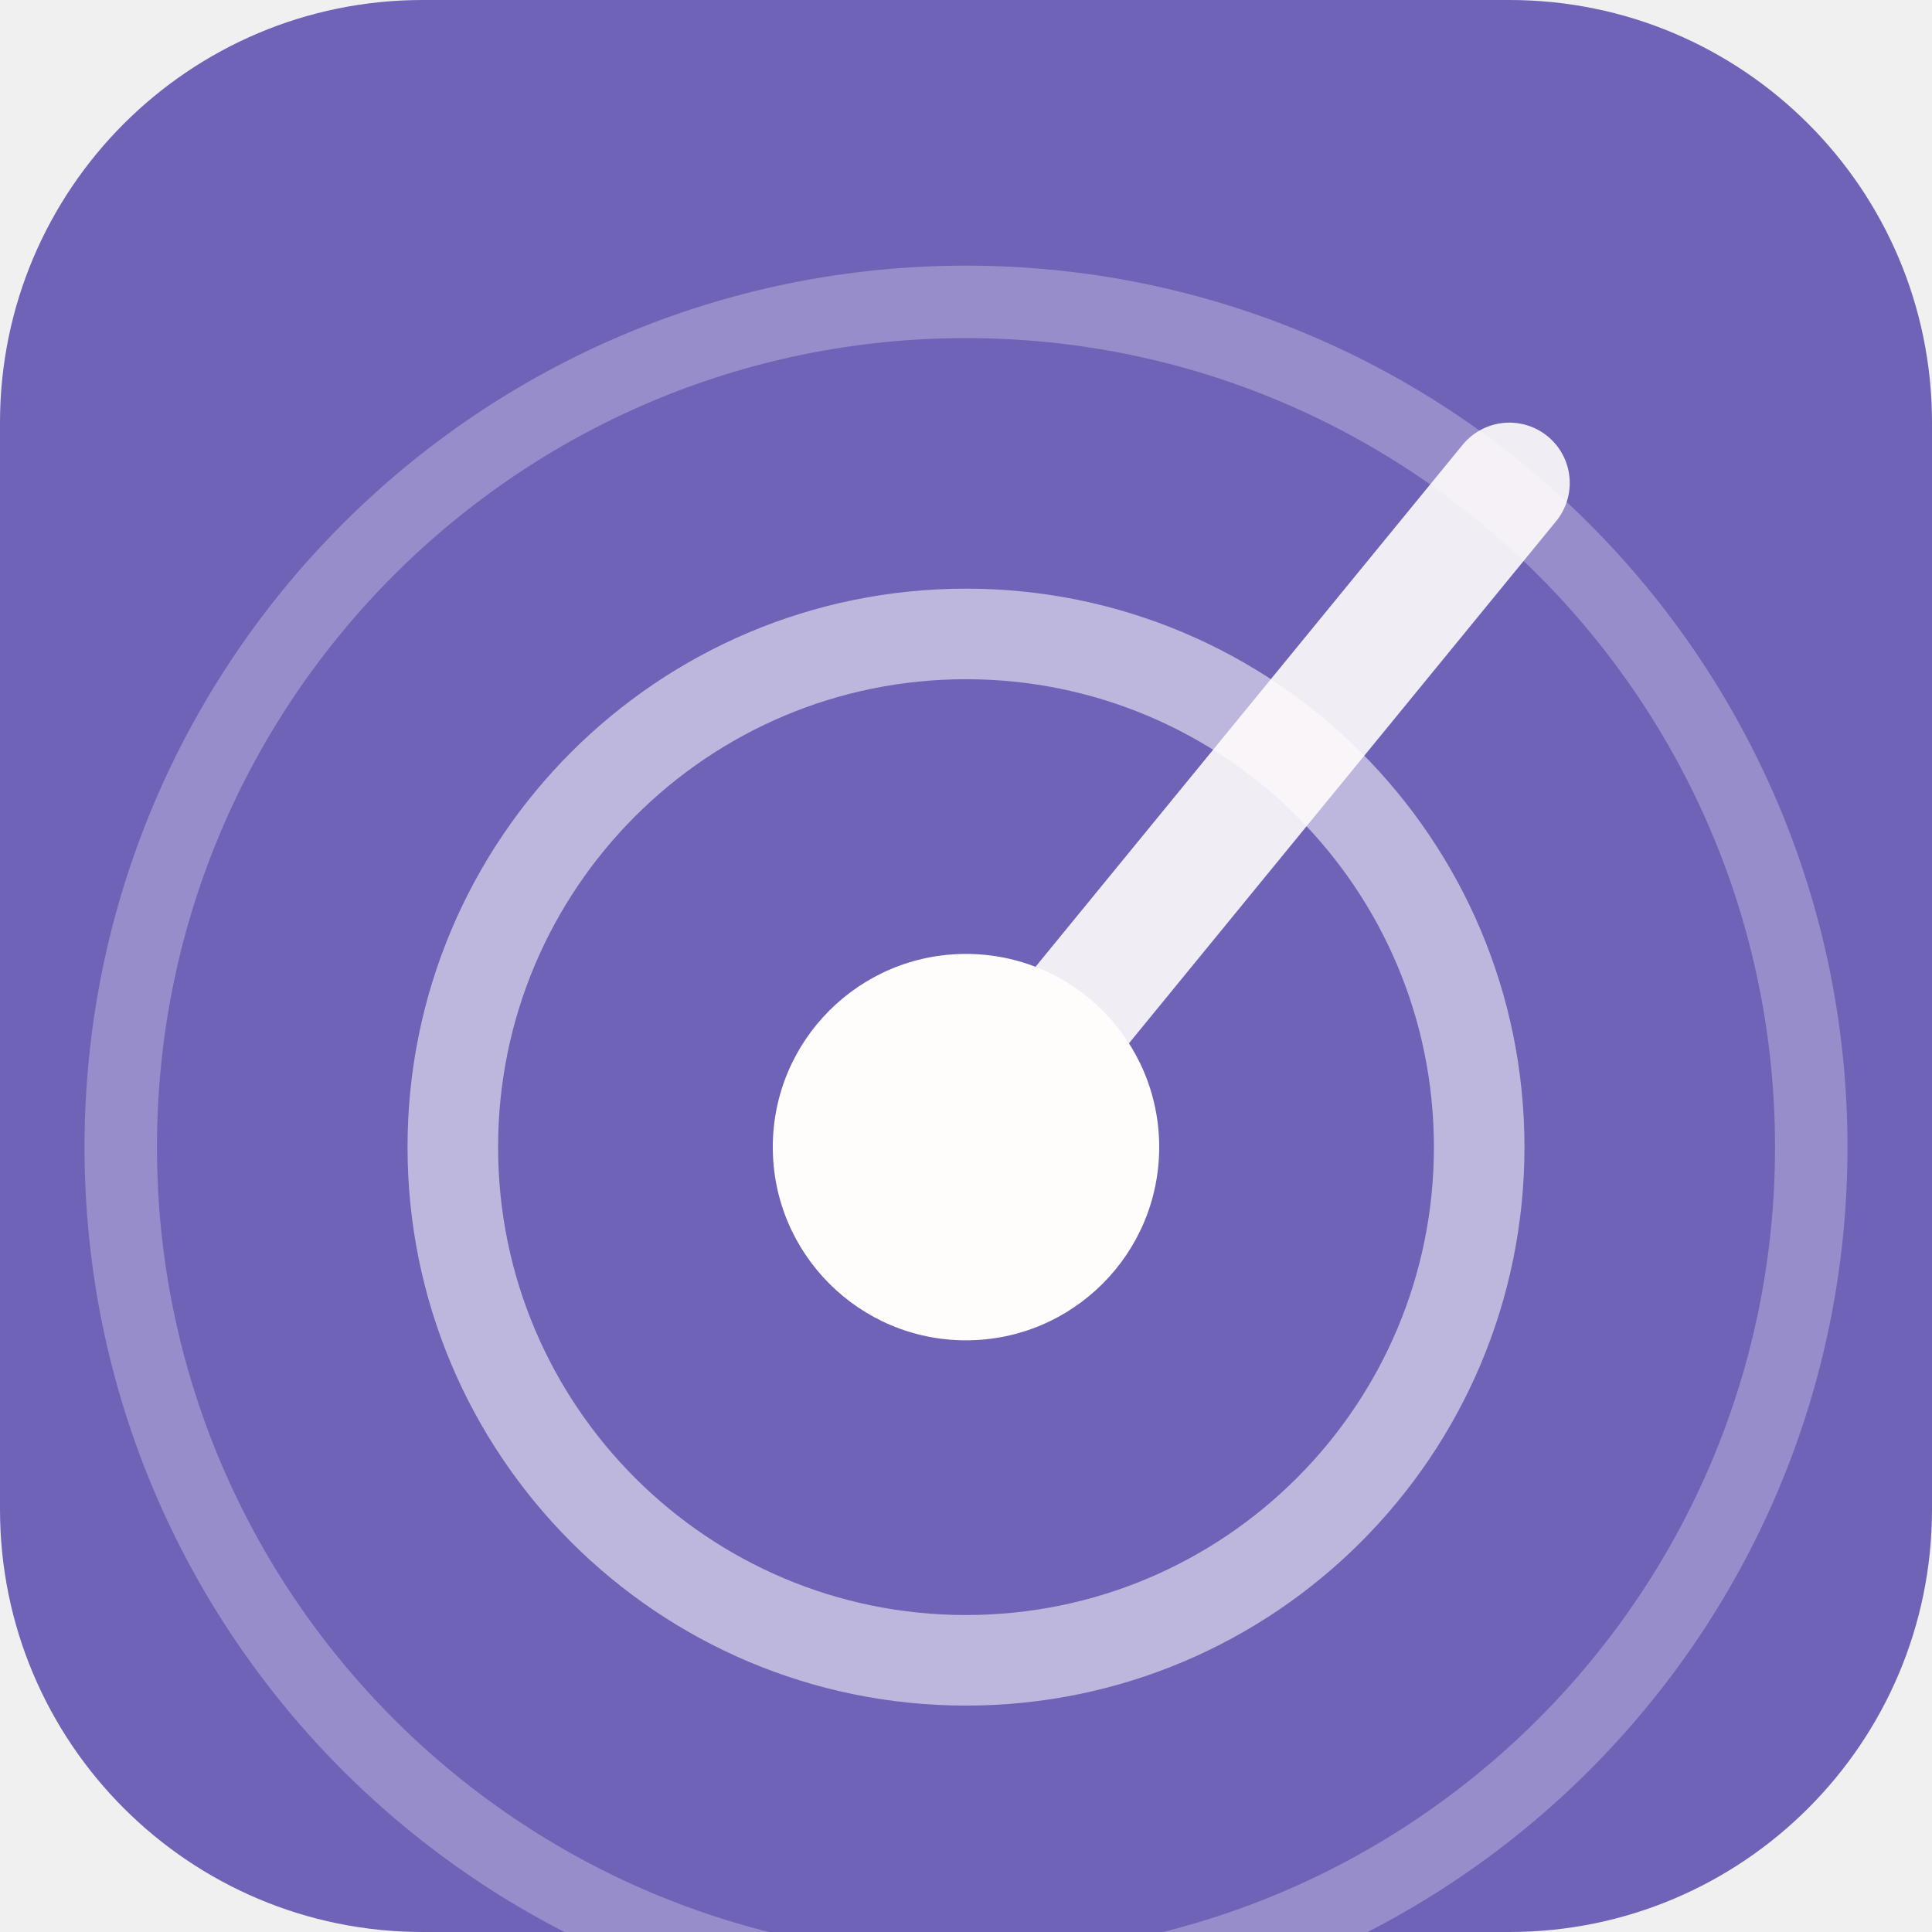
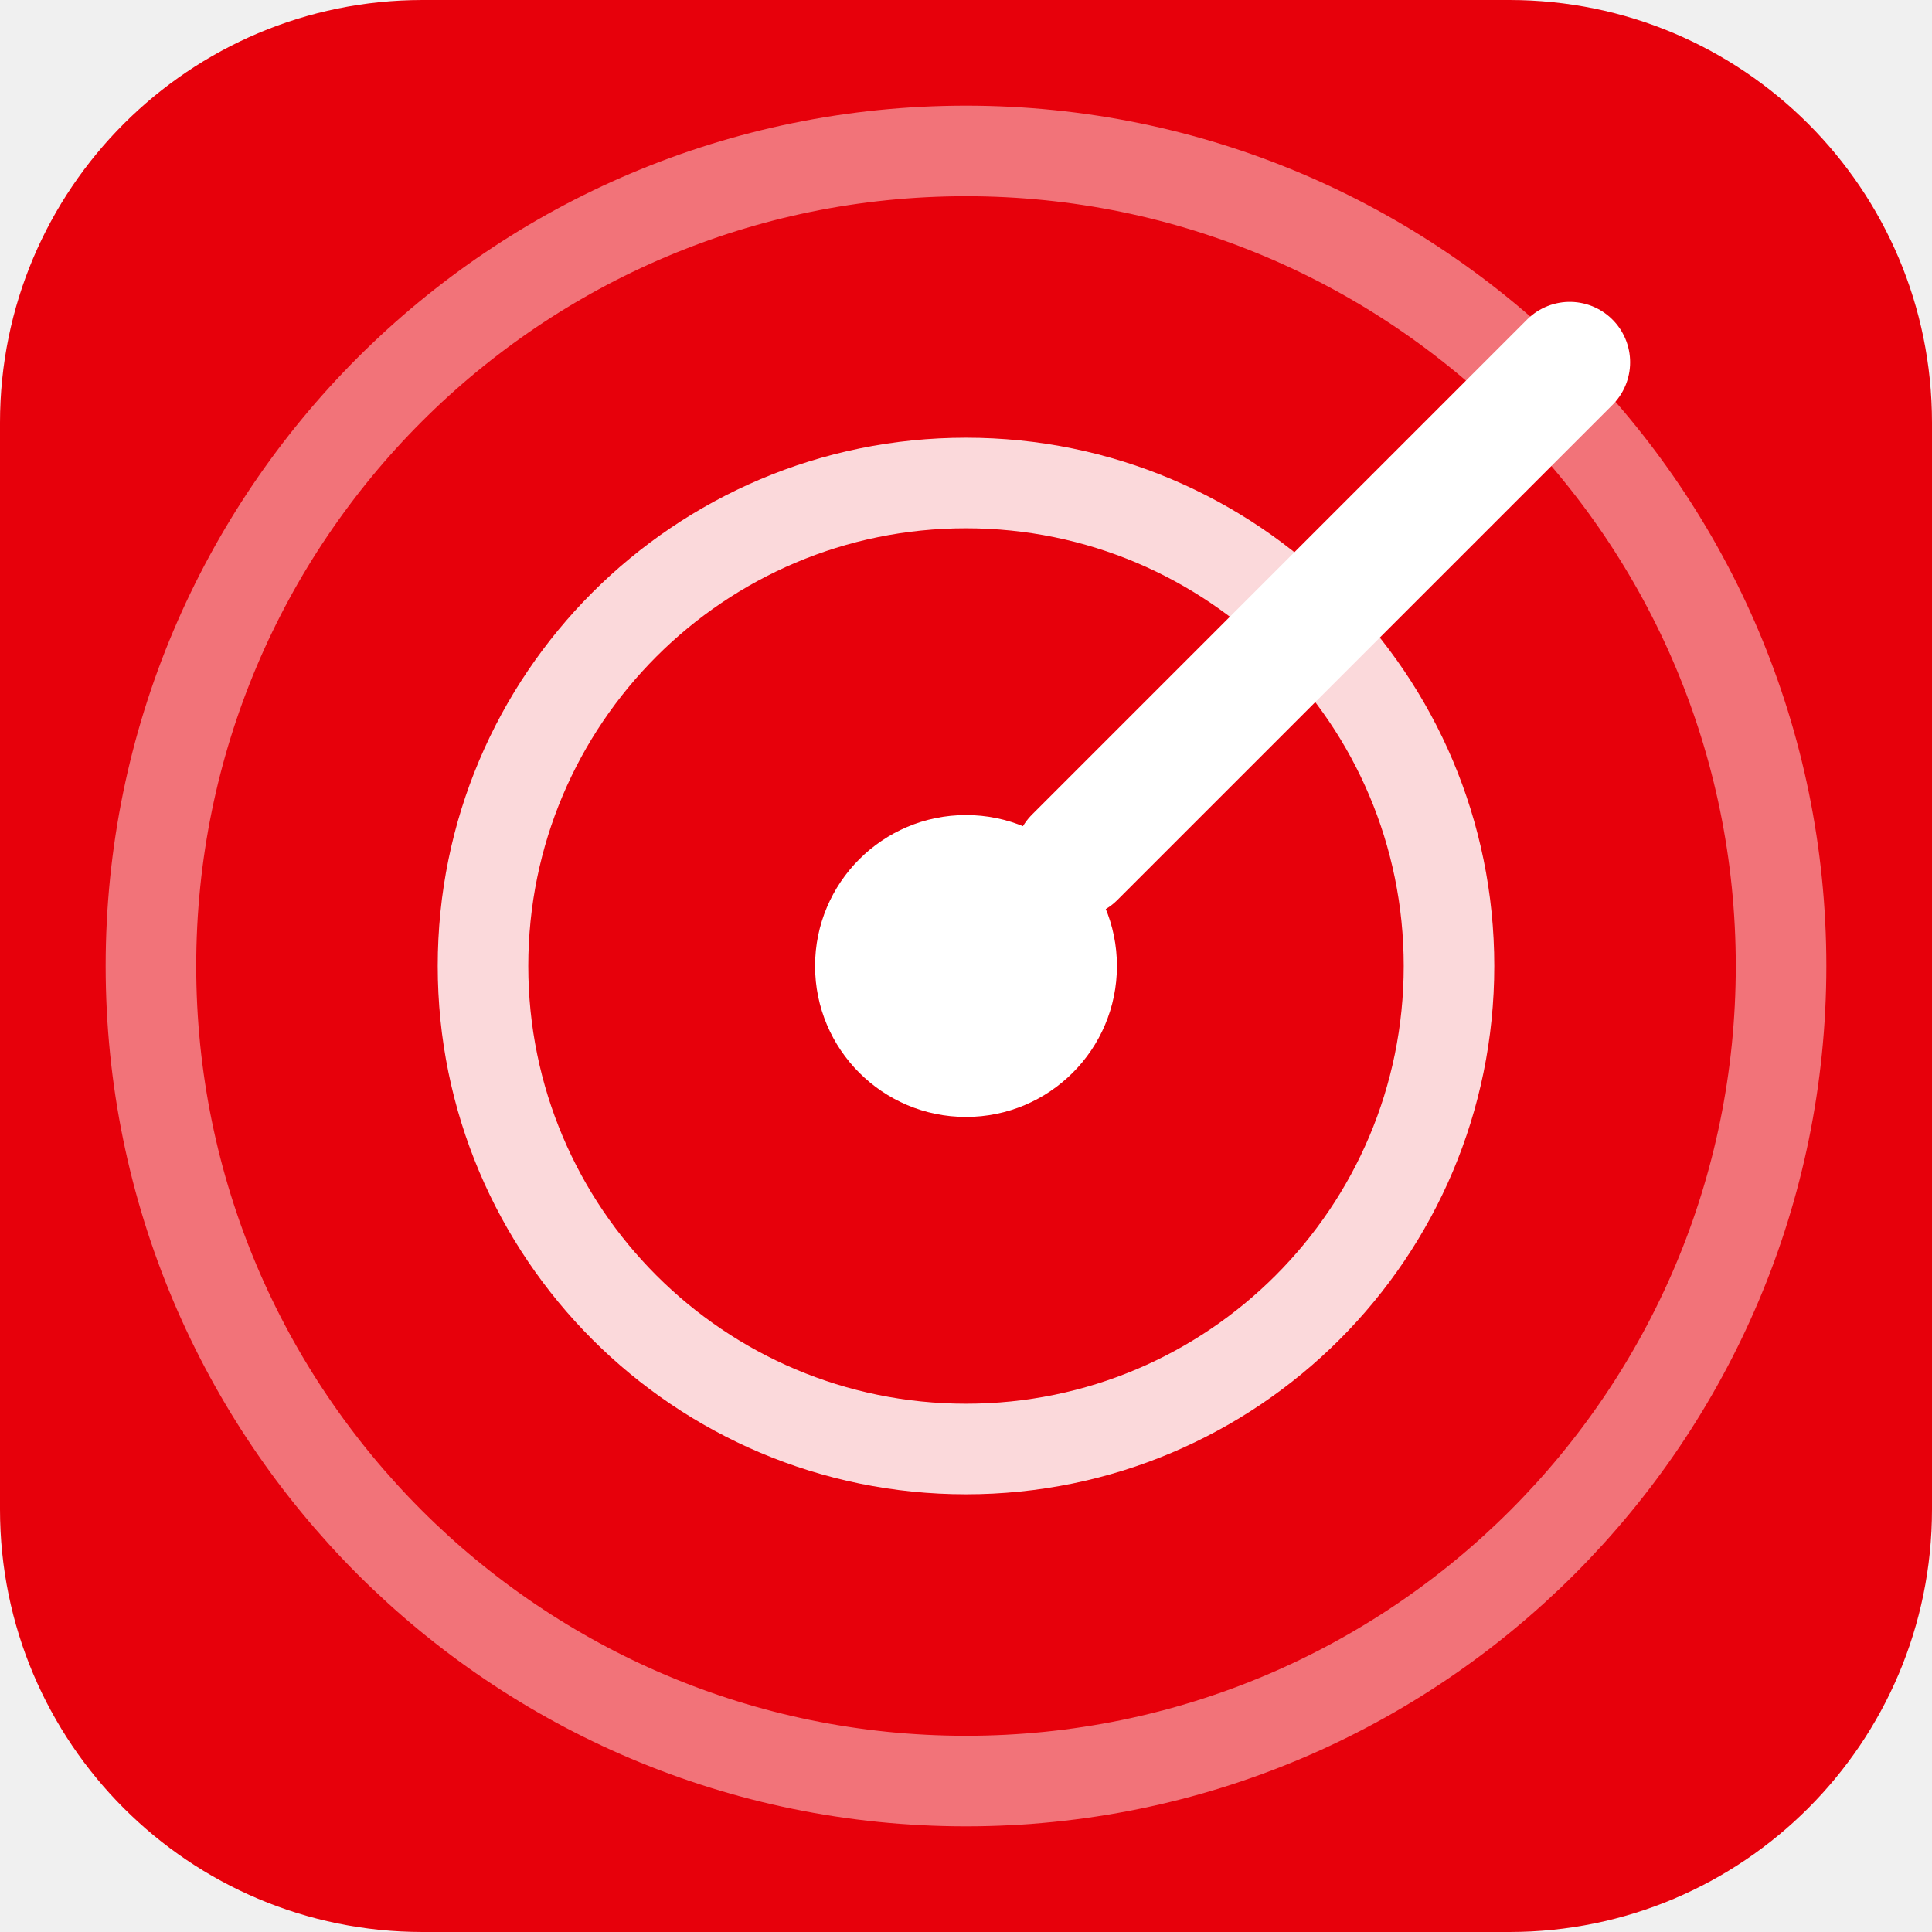
<svg xmlns="http://www.w3.org/2000/svg" width="32" height="32" viewBox="0 0 32 32" fill="none">
-   <rect width="32" height="32" rx="7" fill="#6f63b7" />
-   <circle cx="16" cy="19" r="3.2" fill="#fffcfc" />
-   <circle cx="16" cy="19" r="8.5" stroke="#fffcfc" stroke-width="1.5" fill="none" opacity="0.55" />
-   <circle cx="16" cy="19" r="14" stroke="#fffcfc" stroke-width="1.2" fill="none" opacity="0.28" />
-   <line x1="16" y1="19" x2="25" y2="8" stroke="#fffcfc" stroke-width="2" stroke-linecap="round" opacity="0.9" />
+   <rect width="32" height="32" rx="7" fill="#E7000B" />
+   <circle cx="16" cy="16" r="13.5" stroke="#FFFFFF" stroke-width="1.5" fill="none" opacity="0.45" />
+   <circle cx="16" cy="16" r="8" stroke="#FFFFFF" stroke-width="1.5" fill="none" opacity="0.85" />
+   <circle cx="16" cy="16" r="2.5" fill="#FFFFFF" />
+   <line x1="17.8" y1="14.2" x2="26" y2="6" stroke="#FFFFFF" stroke-width="2" stroke-linecap="round" />
</svg>
